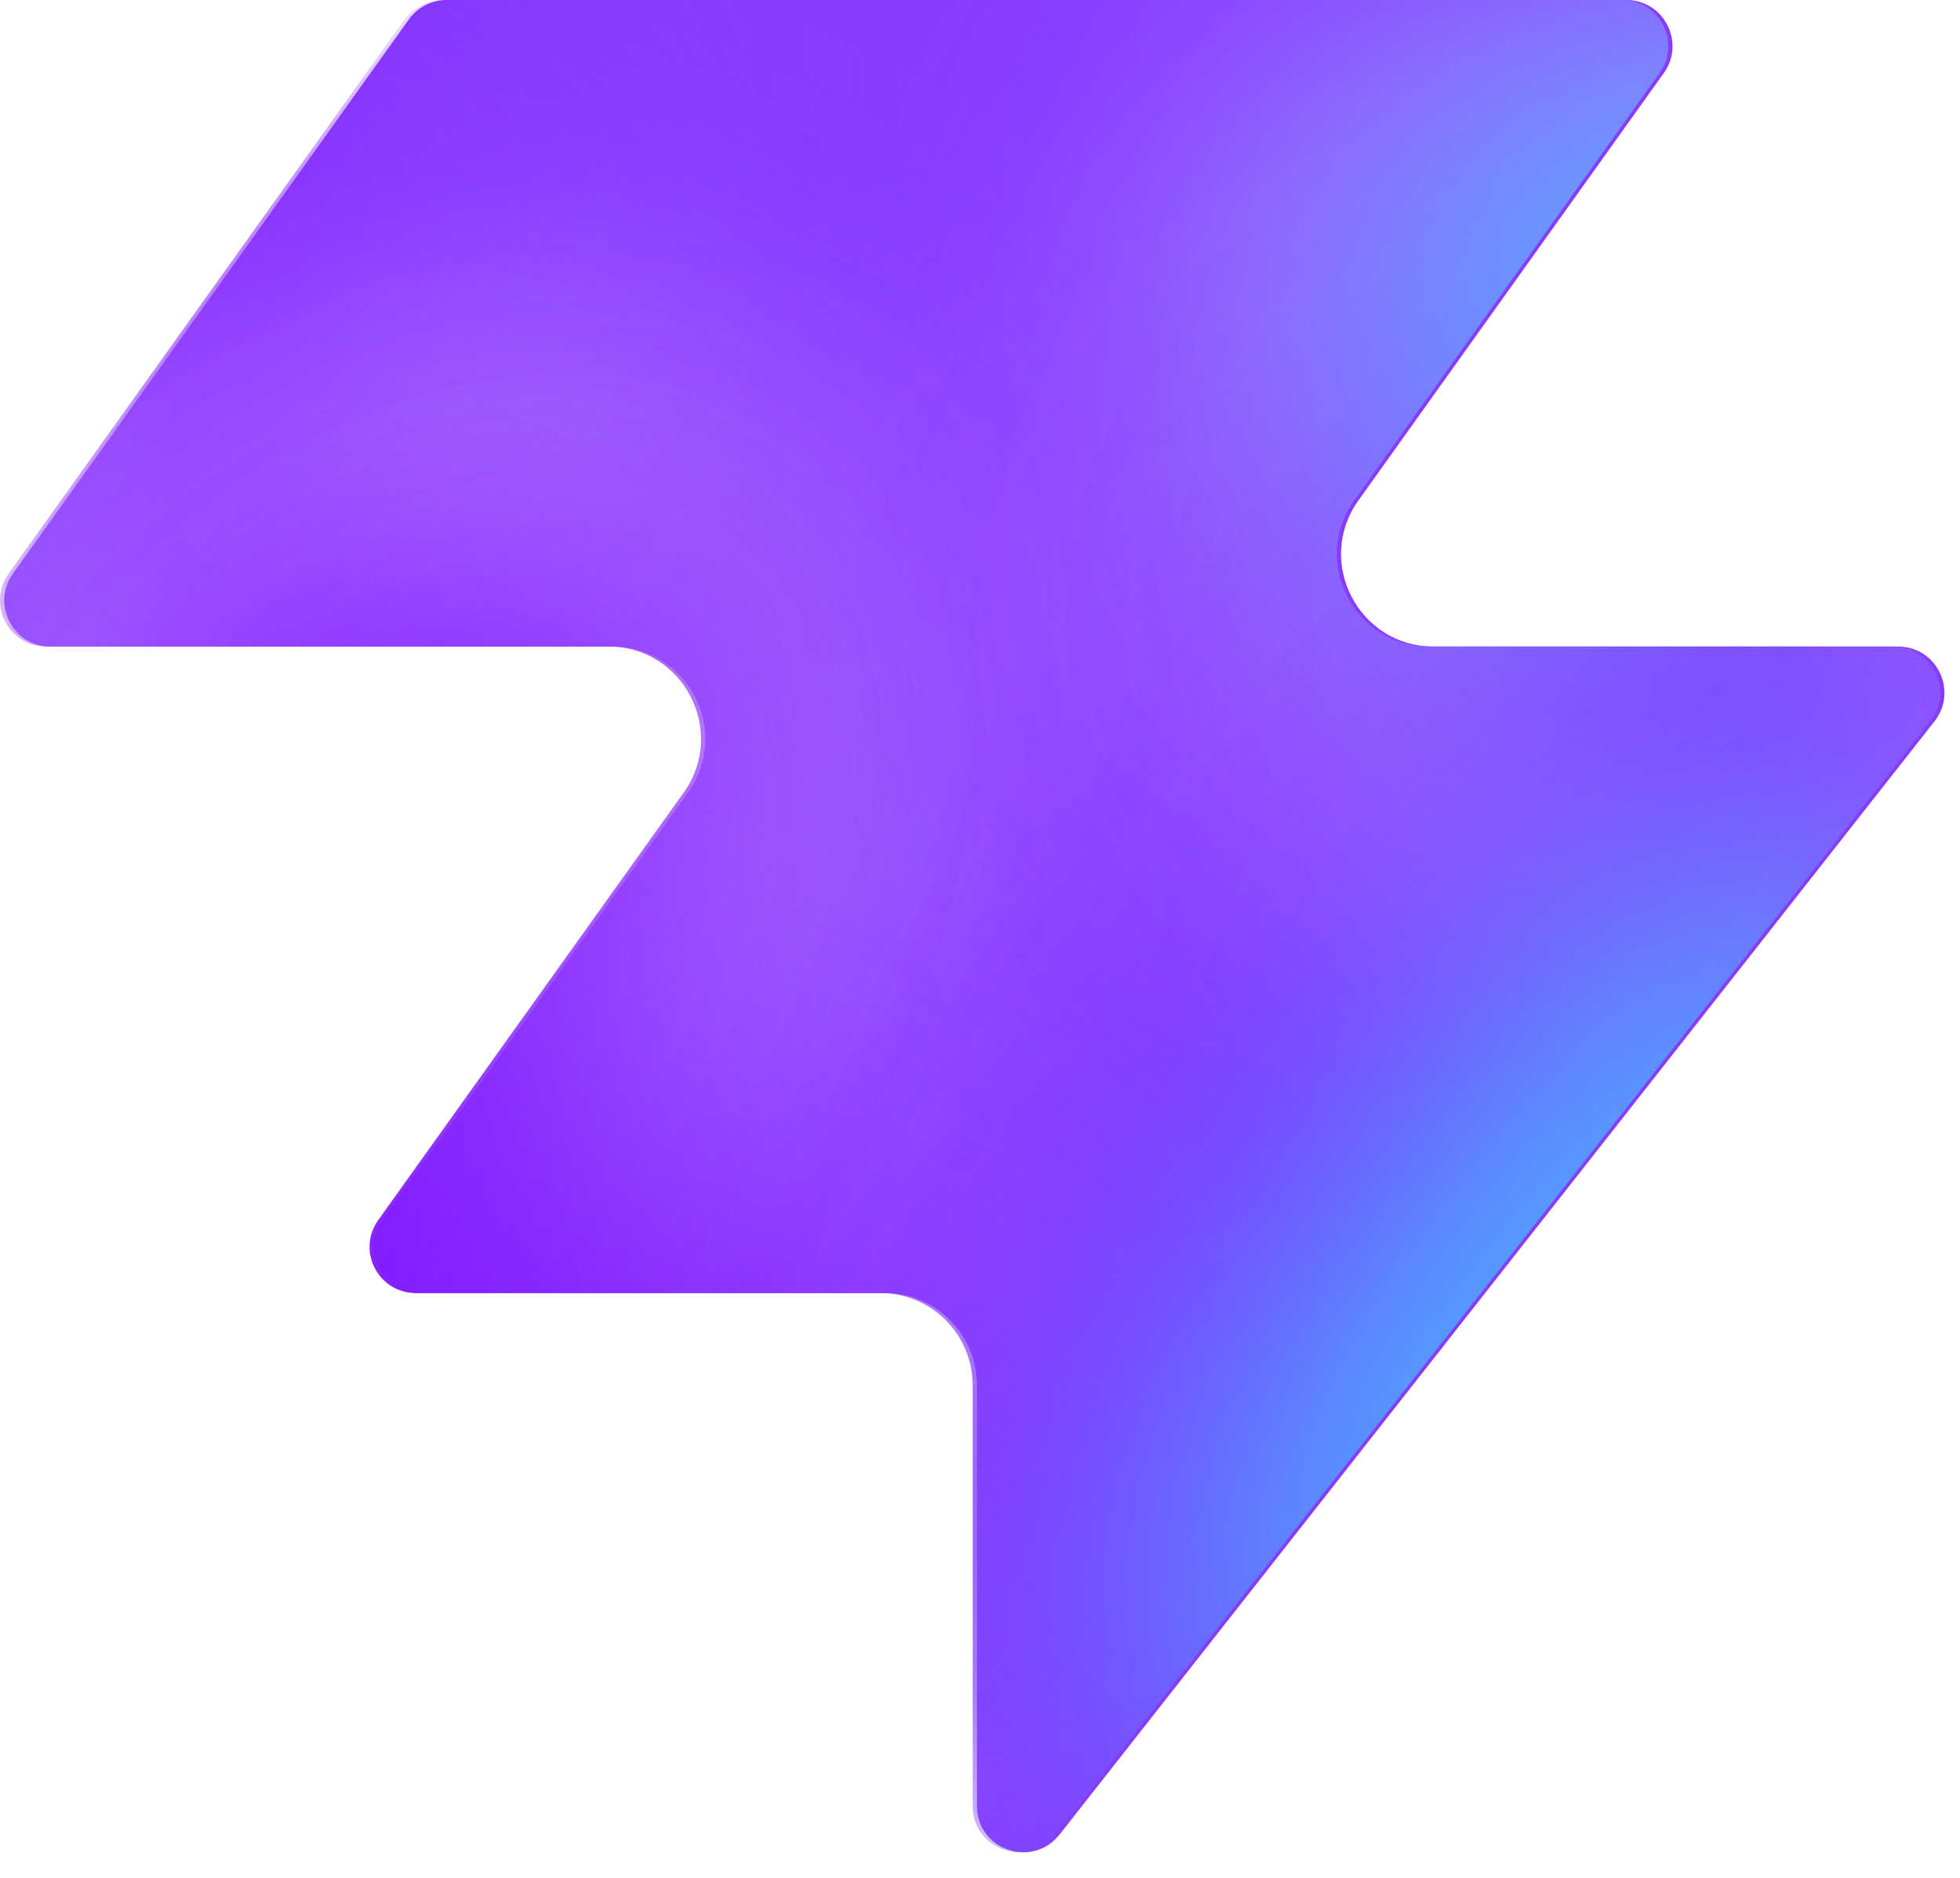
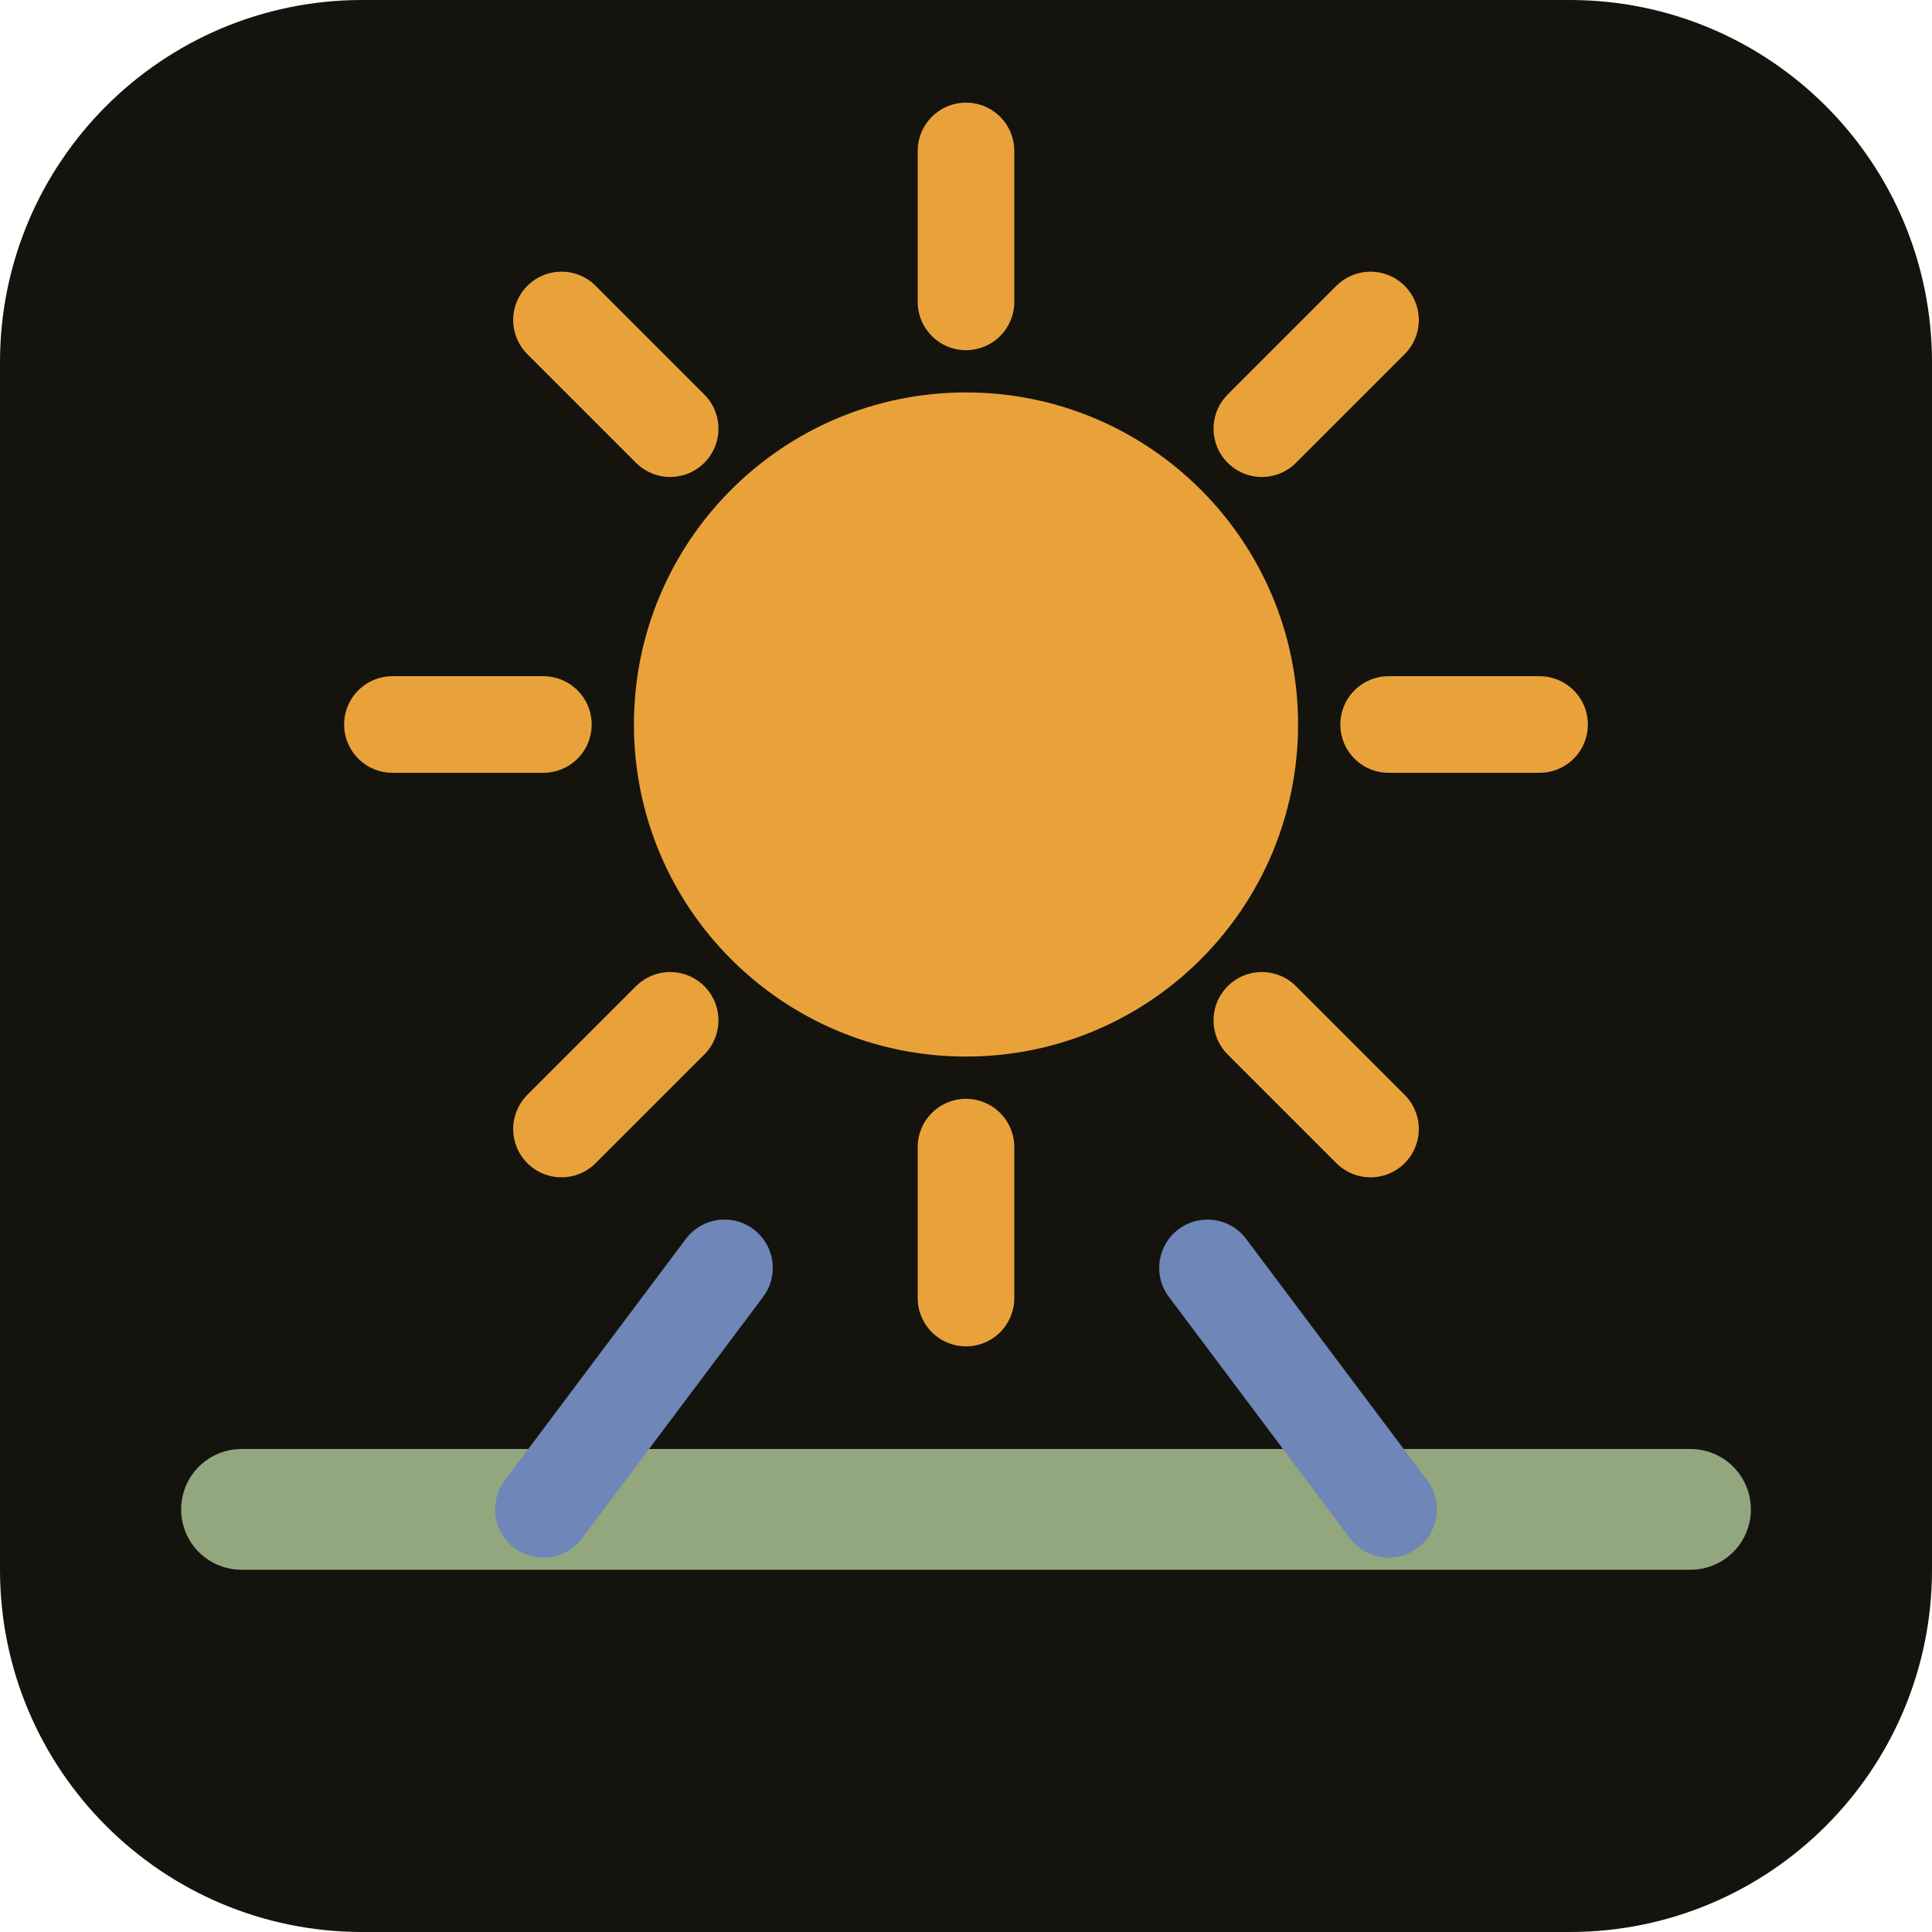
- <svg xmlns="http://www.w3.org/2000/svg" width="48" height="46" fill="none" viewBox="0 0 48 46">
-   <path fill="#863bff" d="M25.946 44.938c-.664.845-2.021.375-2.021-.698V33.937a2.26 2.26 0 0 0-2.262-2.262H10.287c-.92 0-1.456-1.04-.92-1.788l7.48-10.471c1.07-1.497 0-3.578-1.842-3.578H1.237c-.92 0-1.456-1.04-.92-1.788L10.013.474c.214-.297.556-.474.92-.474h28.894c.92 0 1.456 1.04.92 1.788l-7.48 10.471c-1.07 1.498 0 3.579 1.842 3.579h11.377c.943 0 1.473 1.088.89 1.83L25.947 44.94z" style="fill:#863bff;fill:color(display-p3 .525 .23 1);fill-opacity:1" />
-   <mask id="a" width="48" height="46" x="0" y="0" maskUnits="userSpaceOnUse" style="mask-type:alpha">
-     <path fill="#000" d="M25.842 44.938c-.664.844-2.021.375-2.021-.698V33.937a2.26 2.26 0 0 0-2.262-2.262H10.183c-.92 0-1.456-1.04-.92-1.788l7.48-10.471c1.07-1.498 0-3.579-1.842-3.579H1.133c-.92 0-1.456-1.04-.92-1.787L9.91.473c.214-.297.556-.474.92-.474h28.894c.92 0 1.456 1.04.92 1.788l-7.48 10.471c-1.07 1.498 0 3.578 1.842 3.578h11.377c.943 0 1.473 1.088.89 1.832L25.843 44.94z" style="fill:#000;fill-opacity:1" />
-   </mask>
-   <g mask="url(#a)">
-     <g filter="url(#b)">
-       <ellipse cx="5.508" cy="14.704" fill="#ede6ff" rx="5.508" ry="14.704" style="fill:#ede6ff;fill:color(display-p3 .927 .903 1);fill-opacity:1" transform="matrix(.00324 1 1 -.00324 -4.47 31.516)" />
-     </g>
-     <g filter="url(#c)">
-       <ellipse cx="10.399" cy="29.851" fill="#ede6ff" rx="10.399" ry="29.851" style="fill:#ede6ff;fill:color(display-p3 .927 .903 1);fill-opacity:1" transform="matrix(.00324 1 1 -.00324 -39.328 7.883)" />
-     </g>
-     <g filter="url(#d)">
-       <ellipse cx="5.508" cy="30.487" fill="#7e14ff" rx="5.508" ry="30.487" style="fill:#7e14ff;fill:color(display-p3 .492 .077 1);fill-opacity:1" transform="rotate(89.814 -25.913 -14.639)scale(1 -1)" />
-     </g>
-     <g filter="url(#e)">
-       <ellipse cx="5.508" cy="30.599" fill="#7e14ff" rx="5.508" ry="30.599" style="fill:#7e14ff;fill:color(display-p3 .492 .077 1);fill-opacity:1" transform="rotate(89.814 -32.644 -3.334)scale(1 -1)" />
-     </g>
-     <g filter="url(#f)">
-       <ellipse cx="5.508" cy="30.599" fill="#7e14ff" rx="5.508" ry="30.599" style="fill:#7e14ff;fill:color(display-p3 .492 .077 1);fill-opacity:1" transform="matrix(.00324 1 1 -.00324 -34.34 30.47)" />
-     </g>
-     <g filter="url(#g)">
-       <ellipse cx="14.072" cy="22.078" fill="#ede6ff" rx="14.072" ry="22.078" style="fill:#ede6ff;fill:color(display-p3 .927 .903 1);fill-opacity:1" transform="rotate(93.35 24.506 48.493)scale(-1 1)" />
-     </g>
-     <g filter="url(#h)">
-       <ellipse cx="3.47" cy="21.501" fill="#7e14ff" rx="3.47" ry="21.501" style="fill:#7e14ff;fill:color(display-p3 .492 .077 1);fill-opacity:1" transform="rotate(89.009 28.708 47.59)scale(-1 1)" />
-     </g>
-     <g filter="url(#i)">
-       <ellipse cx="3.47" cy="21.501" fill="#7e14ff" rx="3.47" ry="21.501" style="fill:#7e14ff;fill:color(display-p3 .492 .077 1);fill-opacity:1" transform="rotate(89.009 28.708 47.59)scale(-1 1)" />
-     </g>
-     <g filter="url(#j)">
-       <ellipse cx=".387" cy="8.972" fill="#7e14ff" rx="4.407" ry="29.108" style="fill:#7e14ff;fill:color(display-p3 .492 .077 1);fill-opacity:1" transform="rotate(39.51 .387 8.972)" />
-     </g>
-     <g filter="url(#k)">
-       <ellipse cx="47.523" cy="-6.092" fill="#7e14ff" rx="4.407" ry="29.108" style="fill:#7e14ff;fill:color(display-p3 .492 .077 1);fill-opacity:1" transform="rotate(37.892 47.523 -6.092)" />
-     </g>
-     <g filter="url(#l)">
-       <ellipse cx="41.412" cy="6.333" fill="#47bfff" rx="5.971" ry="9.665" style="fill:#47bfff;fill:color(display-p3 .28 .748 1);fill-opacity:1" transform="rotate(37.892 41.412 6.333)" />
-     </g>
-     <g filter="url(#m)">
-       <ellipse cx="-1.879" cy="38.332" fill="#7e14ff" rx="4.407" ry="29.108" style="fill:#7e14ff;fill:color(display-p3 .492 .077 1);fill-opacity:1" transform="rotate(37.892 -1.88 38.332)" />
-     </g>
-     <g filter="url(#n)">
-       <ellipse cx="-1.879" cy="38.332" fill="#7e14ff" rx="4.407" ry="29.108" style="fill:#7e14ff;fill:color(display-p3 .492 .077 1);fill-opacity:1" transform="rotate(37.892 -1.88 38.332)" />
-     </g>
-     <g filter="url(#o)">
-       <ellipse cx="35.651" cy="29.907" fill="#7e14ff" rx="4.407" ry="29.108" style="fill:#7e14ff;fill:color(display-p3 .492 .077 1);fill-opacity:1" transform="rotate(37.892 35.651 29.907)" />
-     </g>
-     <g filter="url(#p)">
-       <ellipse cx="38.418" cy="32.4" fill="#47bfff" rx="5.971" ry="15.297" style="fill:#47bfff;fill:color(display-p3 .28 .748 1);fill-opacity:1" transform="rotate(37.892 38.418 32.4)" />
-     </g>
+ <svg xmlns="http://www.w3.org/2000/svg" viewBox="0 0 32 32">
+   <rect width="32" height="32" rx="6" fill="#15130E" />
+   <circle cx="16" cy="12" r="5.5" fill="#E9A23A" />
+   <g stroke="#E9A23A" stroke-width="1.6" stroke-linecap="round">
+     <path d="M16 2.5v2.5M16 19v2.5M25.5 12H23M9 12H6.5M22.7 5.3l-1.8 1.8M11.1 16.9l-1.8 1.8M22.7 18.7l-1.8-1.8M11.1 7.1L9.3 5.3" />
  </g>
-   <defs>
-     <filter id="b" width="60.045" height="41.654" x="-19.77" y="16.149" color-interpolation-filters="sRGB" filterUnits="userSpaceOnUse">
-       <feFlood flood-opacity="0" result="BackgroundImageFix" />
-       <feBlend in="SourceGraphic" in2="BackgroundImageFix" result="shape" />
-       <feGaussianBlur result="effect1_foregroundBlur_2002_17158" stdDeviation="7.659" />
-     </filter>
-     <filter id="c" width="90.34" height="51.437" x="-54.613" y="-7.533" color-interpolation-filters="sRGB" filterUnits="userSpaceOnUse">
-       <feFlood flood-opacity="0" result="BackgroundImageFix" />
-       <feBlend in="SourceGraphic" in2="BackgroundImageFix" result="shape" />
-       <feGaussianBlur result="effect1_foregroundBlur_2002_17158" stdDeviation="7.659" />
-     </filter>
-     <filter id="d" width="79.355" height="29.4" x="-49.64" y="2.03" color-interpolation-filters="sRGB" filterUnits="userSpaceOnUse">
-       <feFlood flood-opacity="0" result="BackgroundImageFix" />
-       <feBlend in="SourceGraphic" in2="BackgroundImageFix" result="shape" />
-       <feGaussianBlur result="effect1_foregroundBlur_2002_17158" stdDeviation="4.596" />
-     </filter>
-     <filter id="e" width="79.579" height="29.4" x="-45.045" y="20.029" color-interpolation-filters="sRGB" filterUnits="userSpaceOnUse">
-       <feFlood flood-opacity="0" result="BackgroundImageFix" />
-       <feBlend in="SourceGraphic" in2="BackgroundImageFix" result="shape" />
-       <feGaussianBlur result="effect1_foregroundBlur_2002_17158" stdDeviation="4.596" />
-     </filter>
-     <filter id="f" width="79.579" height="29.4" x="-43.513" y="21.178" color-interpolation-filters="sRGB" filterUnits="userSpaceOnUse">
-       <feFlood flood-opacity="0" result="BackgroundImageFix" />
-       <feBlend in="SourceGraphic" in2="BackgroundImageFix" result="shape" />
-       <feGaussianBlur result="effect1_foregroundBlur_2002_17158" stdDeviation="4.596" />
-     </filter>
-     <filter id="g" width="74.749" height="58.852" x="15.756" y="-17.901" color-interpolation-filters="sRGB" filterUnits="userSpaceOnUse">
-       <feFlood flood-opacity="0" result="BackgroundImageFix" />
-       <feBlend in="SourceGraphic" in2="BackgroundImageFix" result="shape" />
-       <feGaussianBlur result="effect1_foregroundBlur_2002_17158" stdDeviation="7.659" />
-     </filter>
-     <filter id="h" width="61.377" height="25.362" x="23.548" y="2.284" color-interpolation-filters="sRGB" filterUnits="userSpaceOnUse">
-       <feFlood flood-opacity="0" result="BackgroundImageFix" />
-       <feBlend in="SourceGraphic" in2="BackgroundImageFix" result="shape" />
-       <feGaussianBlur result="effect1_foregroundBlur_2002_17158" stdDeviation="4.596" />
-     </filter>
-     <filter id="i" width="61.377" height="25.362" x="23.548" y="2.284" color-interpolation-filters="sRGB" filterUnits="userSpaceOnUse">
-       <feFlood flood-opacity="0" result="BackgroundImageFix" />
-       <feBlend in="SourceGraphic" in2="BackgroundImageFix" result="shape" />
-       <feGaussianBlur result="effect1_foregroundBlur_2002_17158" stdDeviation="4.596" />
-     </filter>
-     <filter id="j" width="56.045" height="63.649" x="-27.636" y="-22.853" color-interpolation-filters="sRGB" filterUnits="userSpaceOnUse">
-       <feFlood flood-opacity="0" result="BackgroundImageFix" />
-       <feBlend in="SourceGraphic" in2="BackgroundImageFix" result="shape" />
-       <feGaussianBlur result="effect1_foregroundBlur_2002_17158" stdDeviation="4.596" />
-     </filter>
-     <filter id="k" width="54.814" height="64.646" x="20.116" y="-38.415" color-interpolation-filters="sRGB" filterUnits="userSpaceOnUse">
-       <feFlood flood-opacity="0" result="BackgroundImageFix" />
-       <feBlend in="SourceGraphic" in2="BackgroundImageFix" result="shape" />
-       <feGaussianBlur result="effect1_foregroundBlur_2002_17158" stdDeviation="4.596" />
-     </filter>
-     <filter id="l" width="33.541" height="35.313" x="24.641" y="-11.323" color-interpolation-filters="sRGB" filterUnits="userSpaceOnUse">
-       <feFlood flood-opacity="0" result="BackgroundImageFix" />
-       <feBlend in="SourceGraphic" in2="BackgroundImageFix" result="shape" />
-       <feGaussianBlur result="effect1_foregroundBlur_2002_17158" stdDeviation="4.596" />
-     </filter>
-     <filter id="m" width="54.814" height="64.646" x="-29.286" y="6.009" color-interpolation-filters="sRGB" filterUnits="userSpaceOnUse">
-       <feFlood flood-opacity="0" result="BackgroundImageFix" />
-       <feBlend in="SourceGraphic" in2="BackgroundImageFix" result="shape" />
-       <feGaussianBlur result="effect1_foregroundBlur_2002_17158" stdDeviation="4.596" />
-     </filter>
-     <filter id="n" width="54.814" height="64.646" x="-29.286" y="6.009" color-interpolation-filters="sRGB" filterUnits="userSpaceOnUse">
-       <feFlood flood-opacity="0" result="BackgroundImageFix" />
-       <feBlend in="SourceGraphic" in2="BackgroundImageFix" result="shape" />
-       <feGaussianBlur result="effect1_foregroundBlur_2002_17158" stdDeviation="4.596" />
-     </filter>
-     <filter id="o" width="54.814" height="64.646" x="8.244" y="-2.416" color-interpolation-filters="sRGB" filterUnits="userSpaceOnUse">
-       <feFlood flood-opacity="0" result="BackgroundImageFix" />
-       <feBlend in="SourceGraphic" in2="BackgroundImageFix" result="shape" />
-       <feGaussianBlur result="effect1_foregroundBlur_2002_17158" stdDeviation="4.596" />
-     </filter>
-     <filter id="p" width="39.409" height="43.623" x="18.713" y="10.588" color-interpolation-filters="sRGB" filterUnits="userSpaceOnUse">
-       <feFlood flood-opacity="0" result="BackgroundImageFix" />
-       <feBlend in="SourceGraphic" in2="BackgroundImageFix" result="shape" />
-       <feGaussianBlur result="effect1_foregroundBlur_2002_17158" stdDeviation="4.596" />
-     </filter>
-   </defs>
+   <path d="M4 25h24" stroke="#93A77E" stroke-width="2" stroke-linecap="round" />
+   <path d="M9 25l3-4M23 25l-3-4" stroke="#6E86B8" stroke-width="1.6" stroke-linecap="round" />
</svg>
